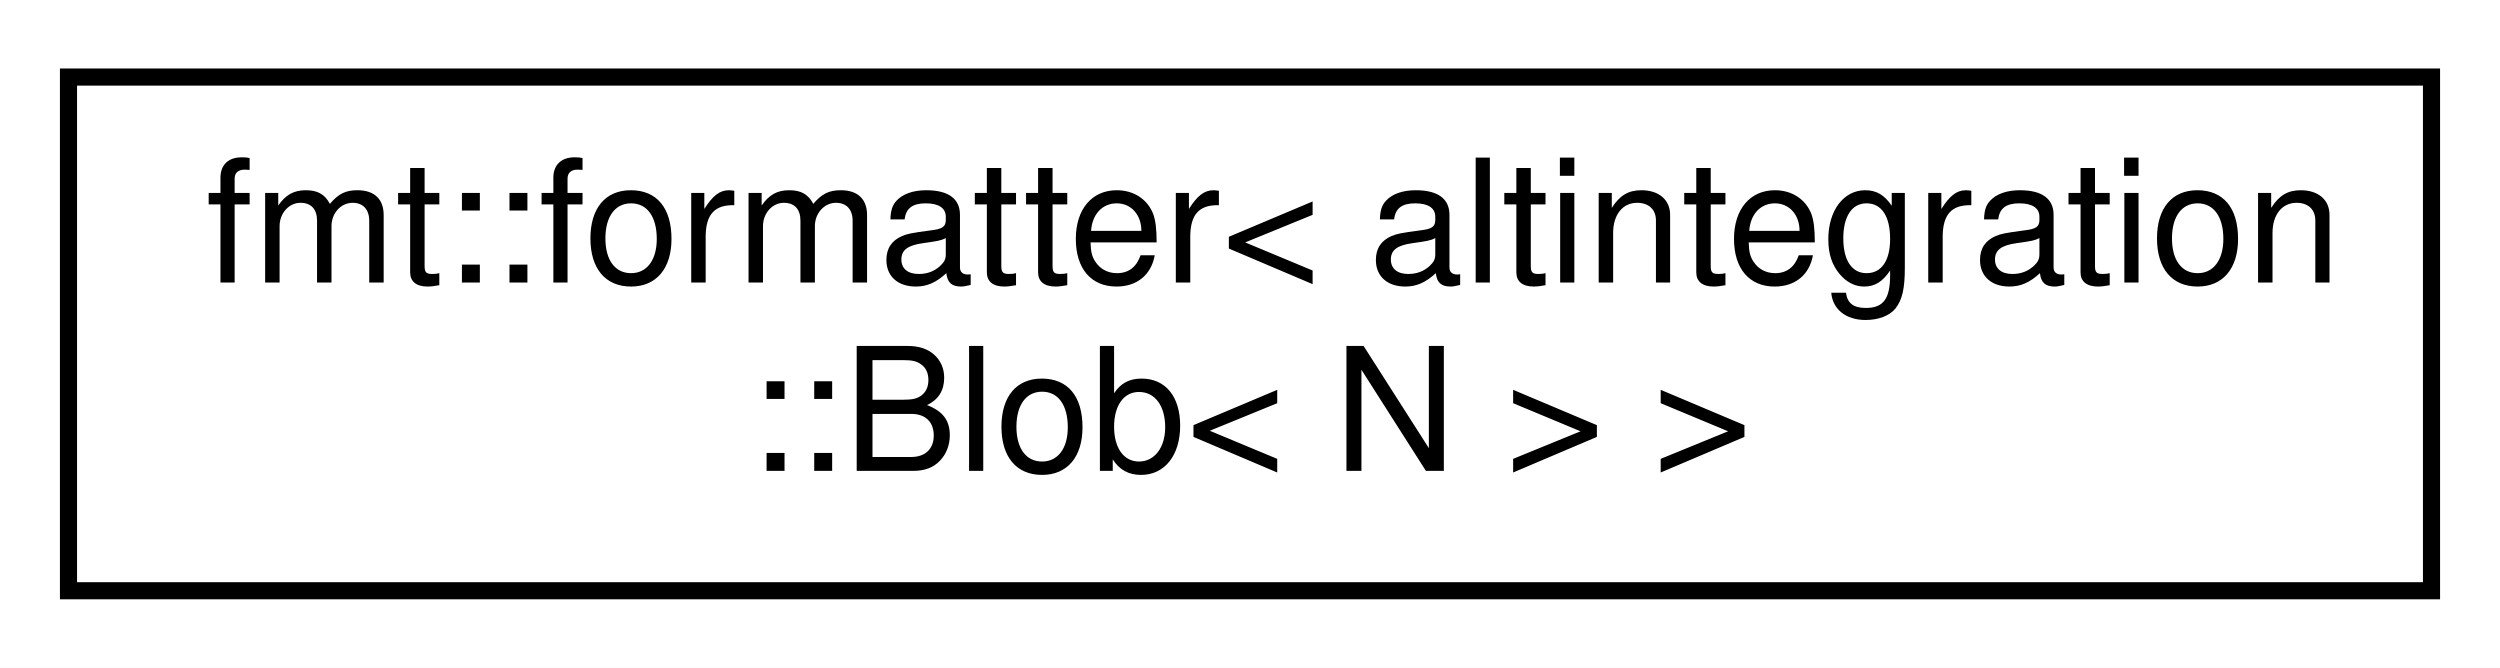
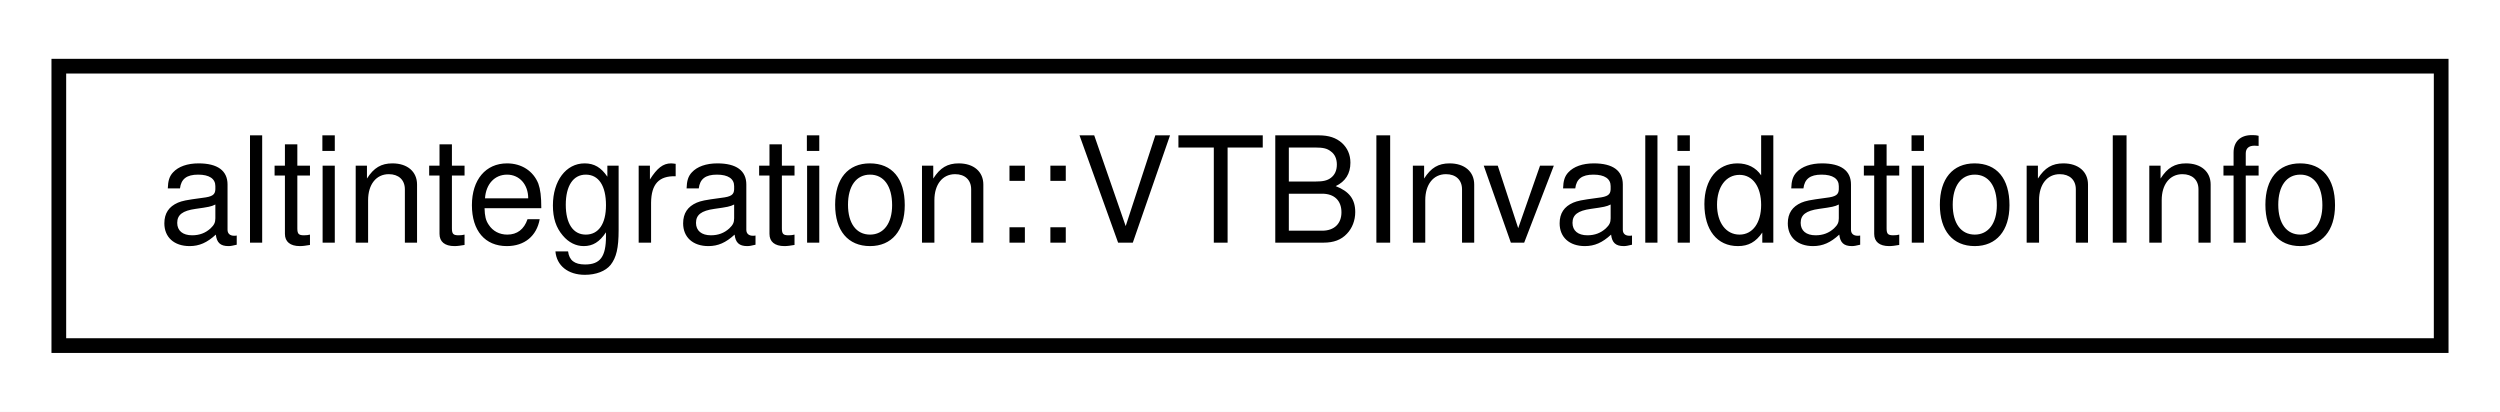
- <svg xmlns="http://www.w3.org/2000/svg" xmlns:xlink="http://www.w3.org/1999/xlink" width="146pt" height="39pt" viewBox="0.00 0.00 146.00 39.00">
-   <g id="graph0" class="graph" transform="scale(1 1) rotate(0) translate(4 35)">
-     <polygon fill="white" stroke="transparent" points="-4,4 -4,-35 142,-35 142,4 -4,4" />
+ <svg xmlns="http://www.w3.org/2000/svg" xmlns:xlink="http://www.w3.org/1999/xlink" width="170pt" height="28pt" viewBox="0.00 0.00 170.00 28.00">
+   <g id="graph0" class="graph" transform="scale(1 1) rotate(0) translate(4 24)">
+     <polygon fill="white" stroke="transparent" points="-4,4 -4,-24 166,-24 166,4 -4,4" />
    <g id="node1" class="node">
      <g id="a_node1">
-         <a xlink:href="structfmt_1_1formatter_3_01altintegration_1_1Blob_3_01N_01_4_01_4.html" target="_top" xlink:title=" ">
-           <polygon fill="white" stroke="black" points="0,-0.5 0,-30.5 138,-30.5 138,-0.5 0,-0.5" />
-           <text text-anchor="start" x="8" y="-18.5" font-family="Helvetica,sans-Serif" font-size="10.00">fmt::formatter&lt; altintegration</text>
-           <text text-anchor="middle" x="69" y="-7.5" font-family="Helvetica,sans-Serif" font-size="10.00">::Blob&lt; N &gt; &gt;</text>
+         <a xlink:href="namespacealtintegration.html#structaltintegration_1_1VTBInvalidationInfo" target="_top" xlink:title=" ">
+           <polygon fill="white" stroke="black" points="0,-0.5 0,-19.5 162,-19.5 162,-0.5 0,-0.5" />
+           <text text-anchor="middle" x="81" y="-7.5" font-family="Helvetica,sans-Serif" font-size="10.00">altintegration::VTBInvalidationInfo</text>
        </a>
      </g>
    </g>
  </g>
</svg>
